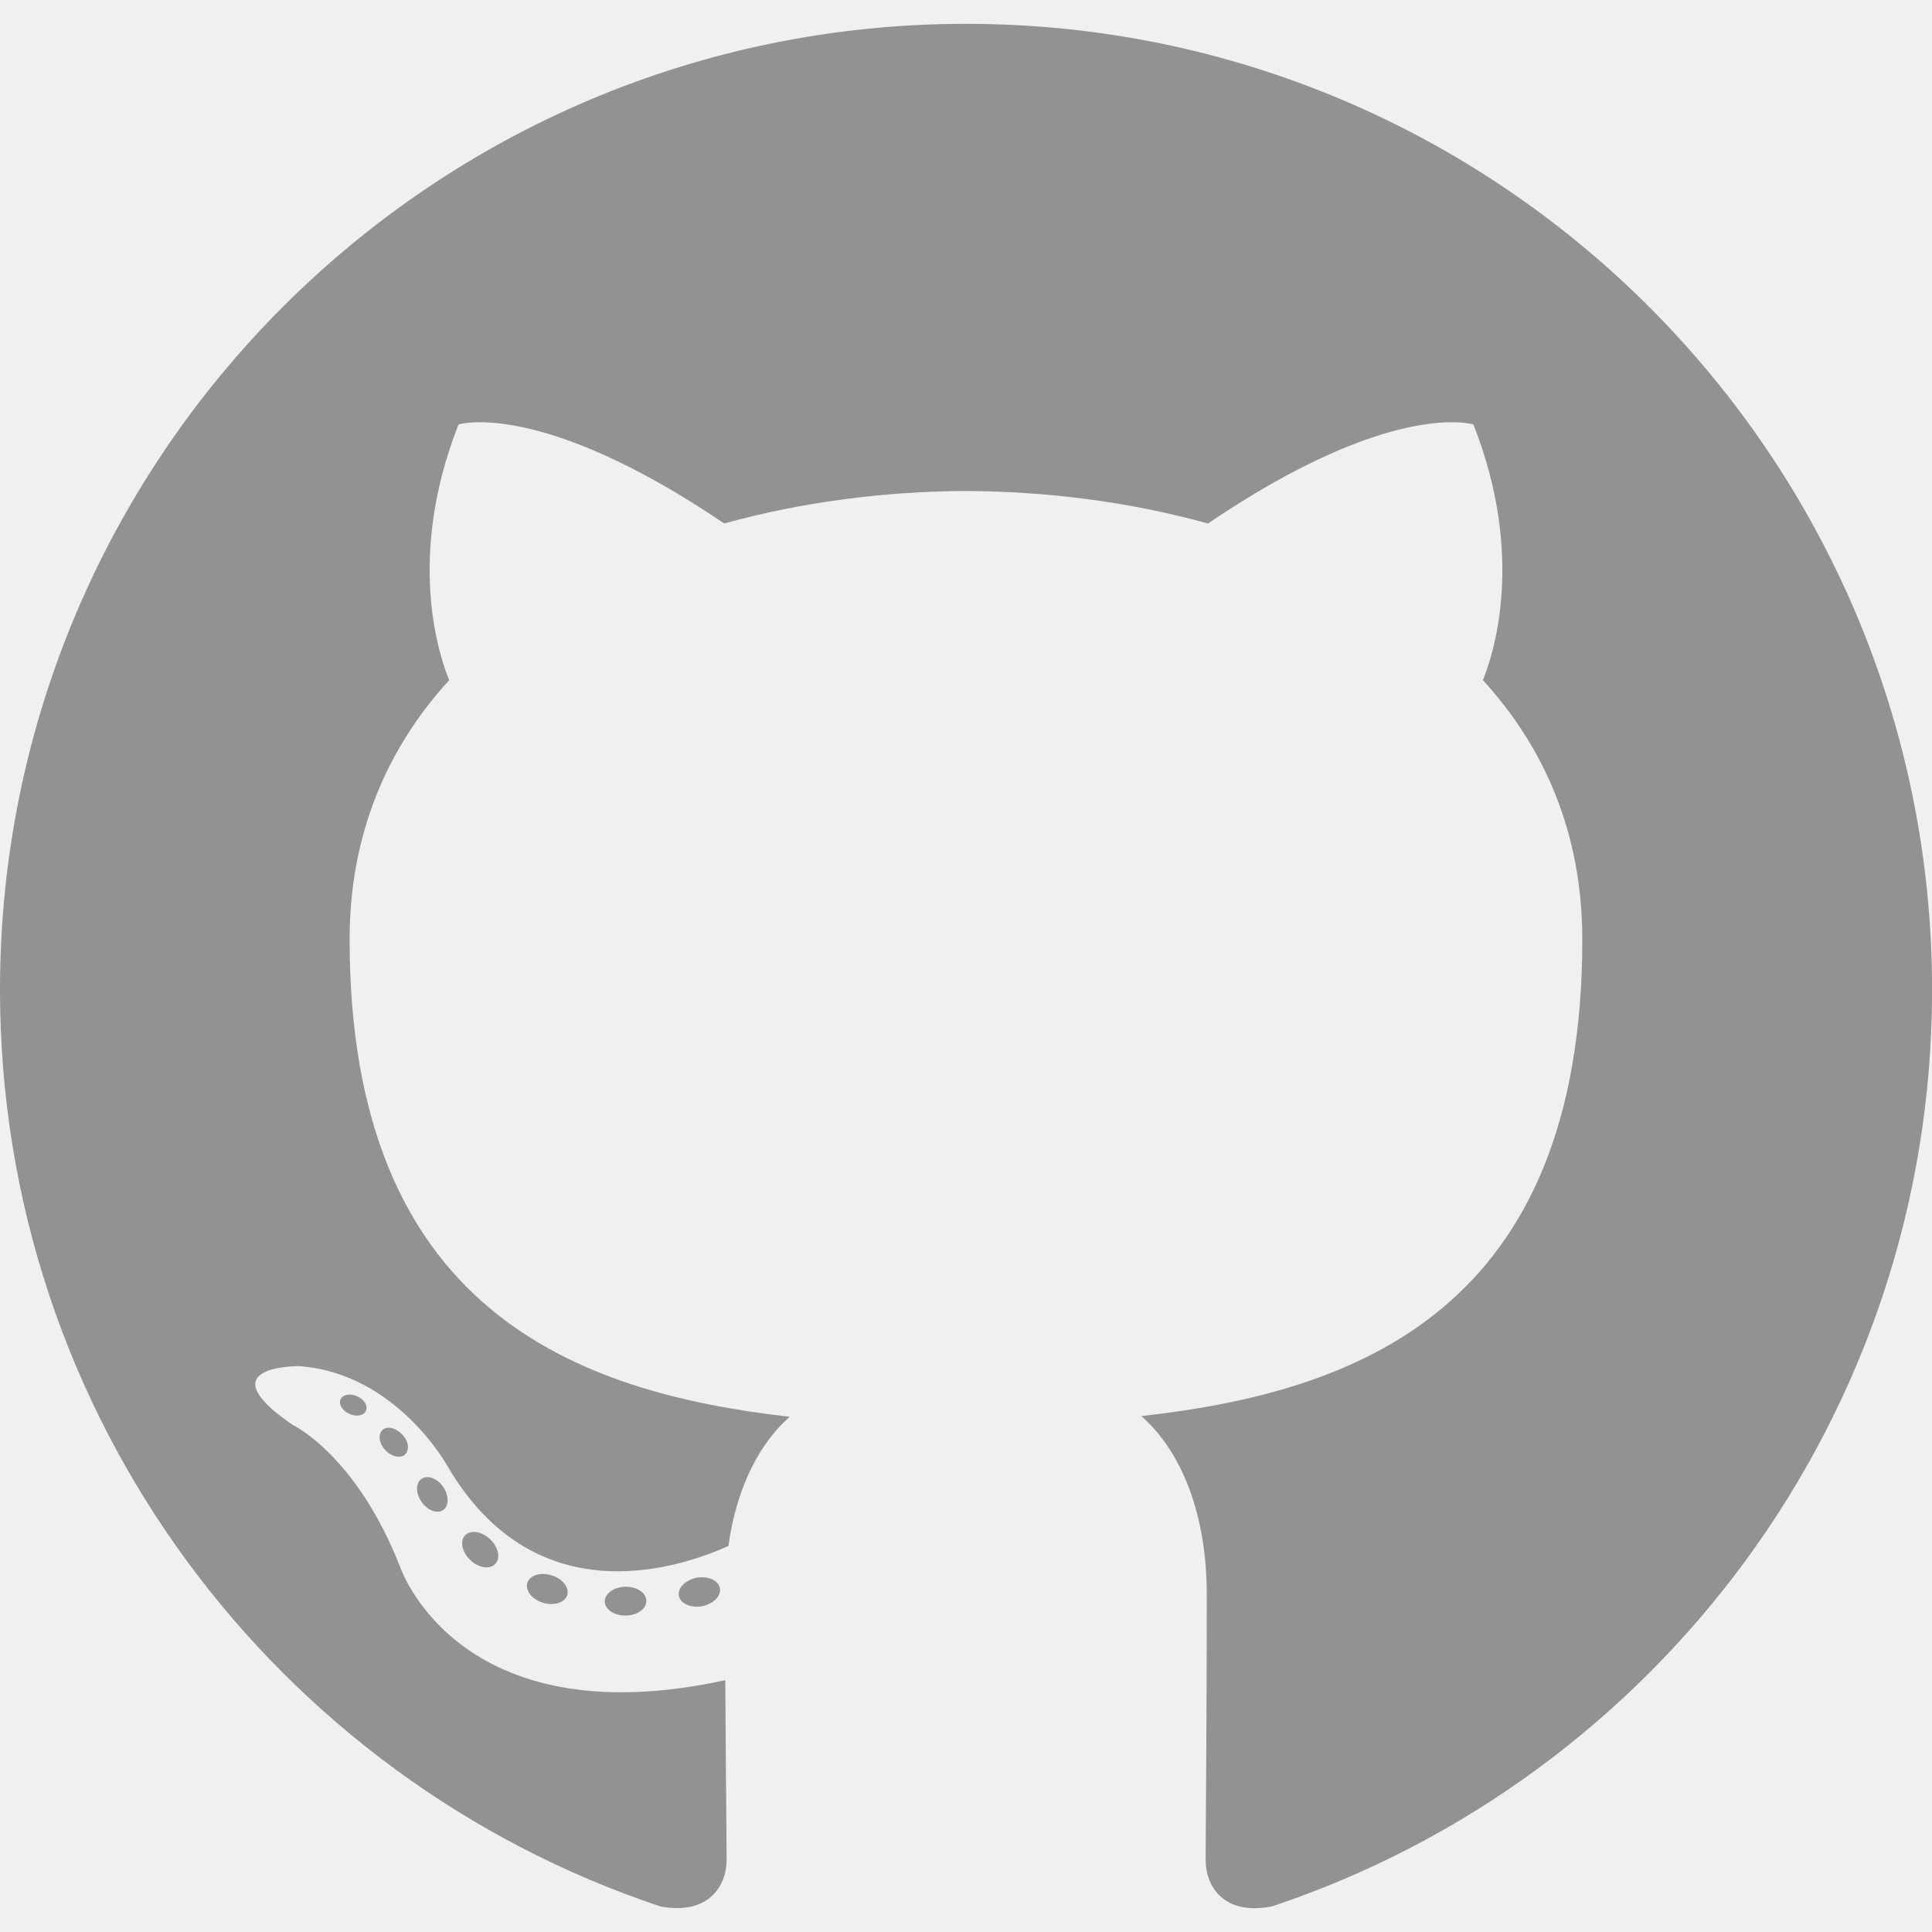
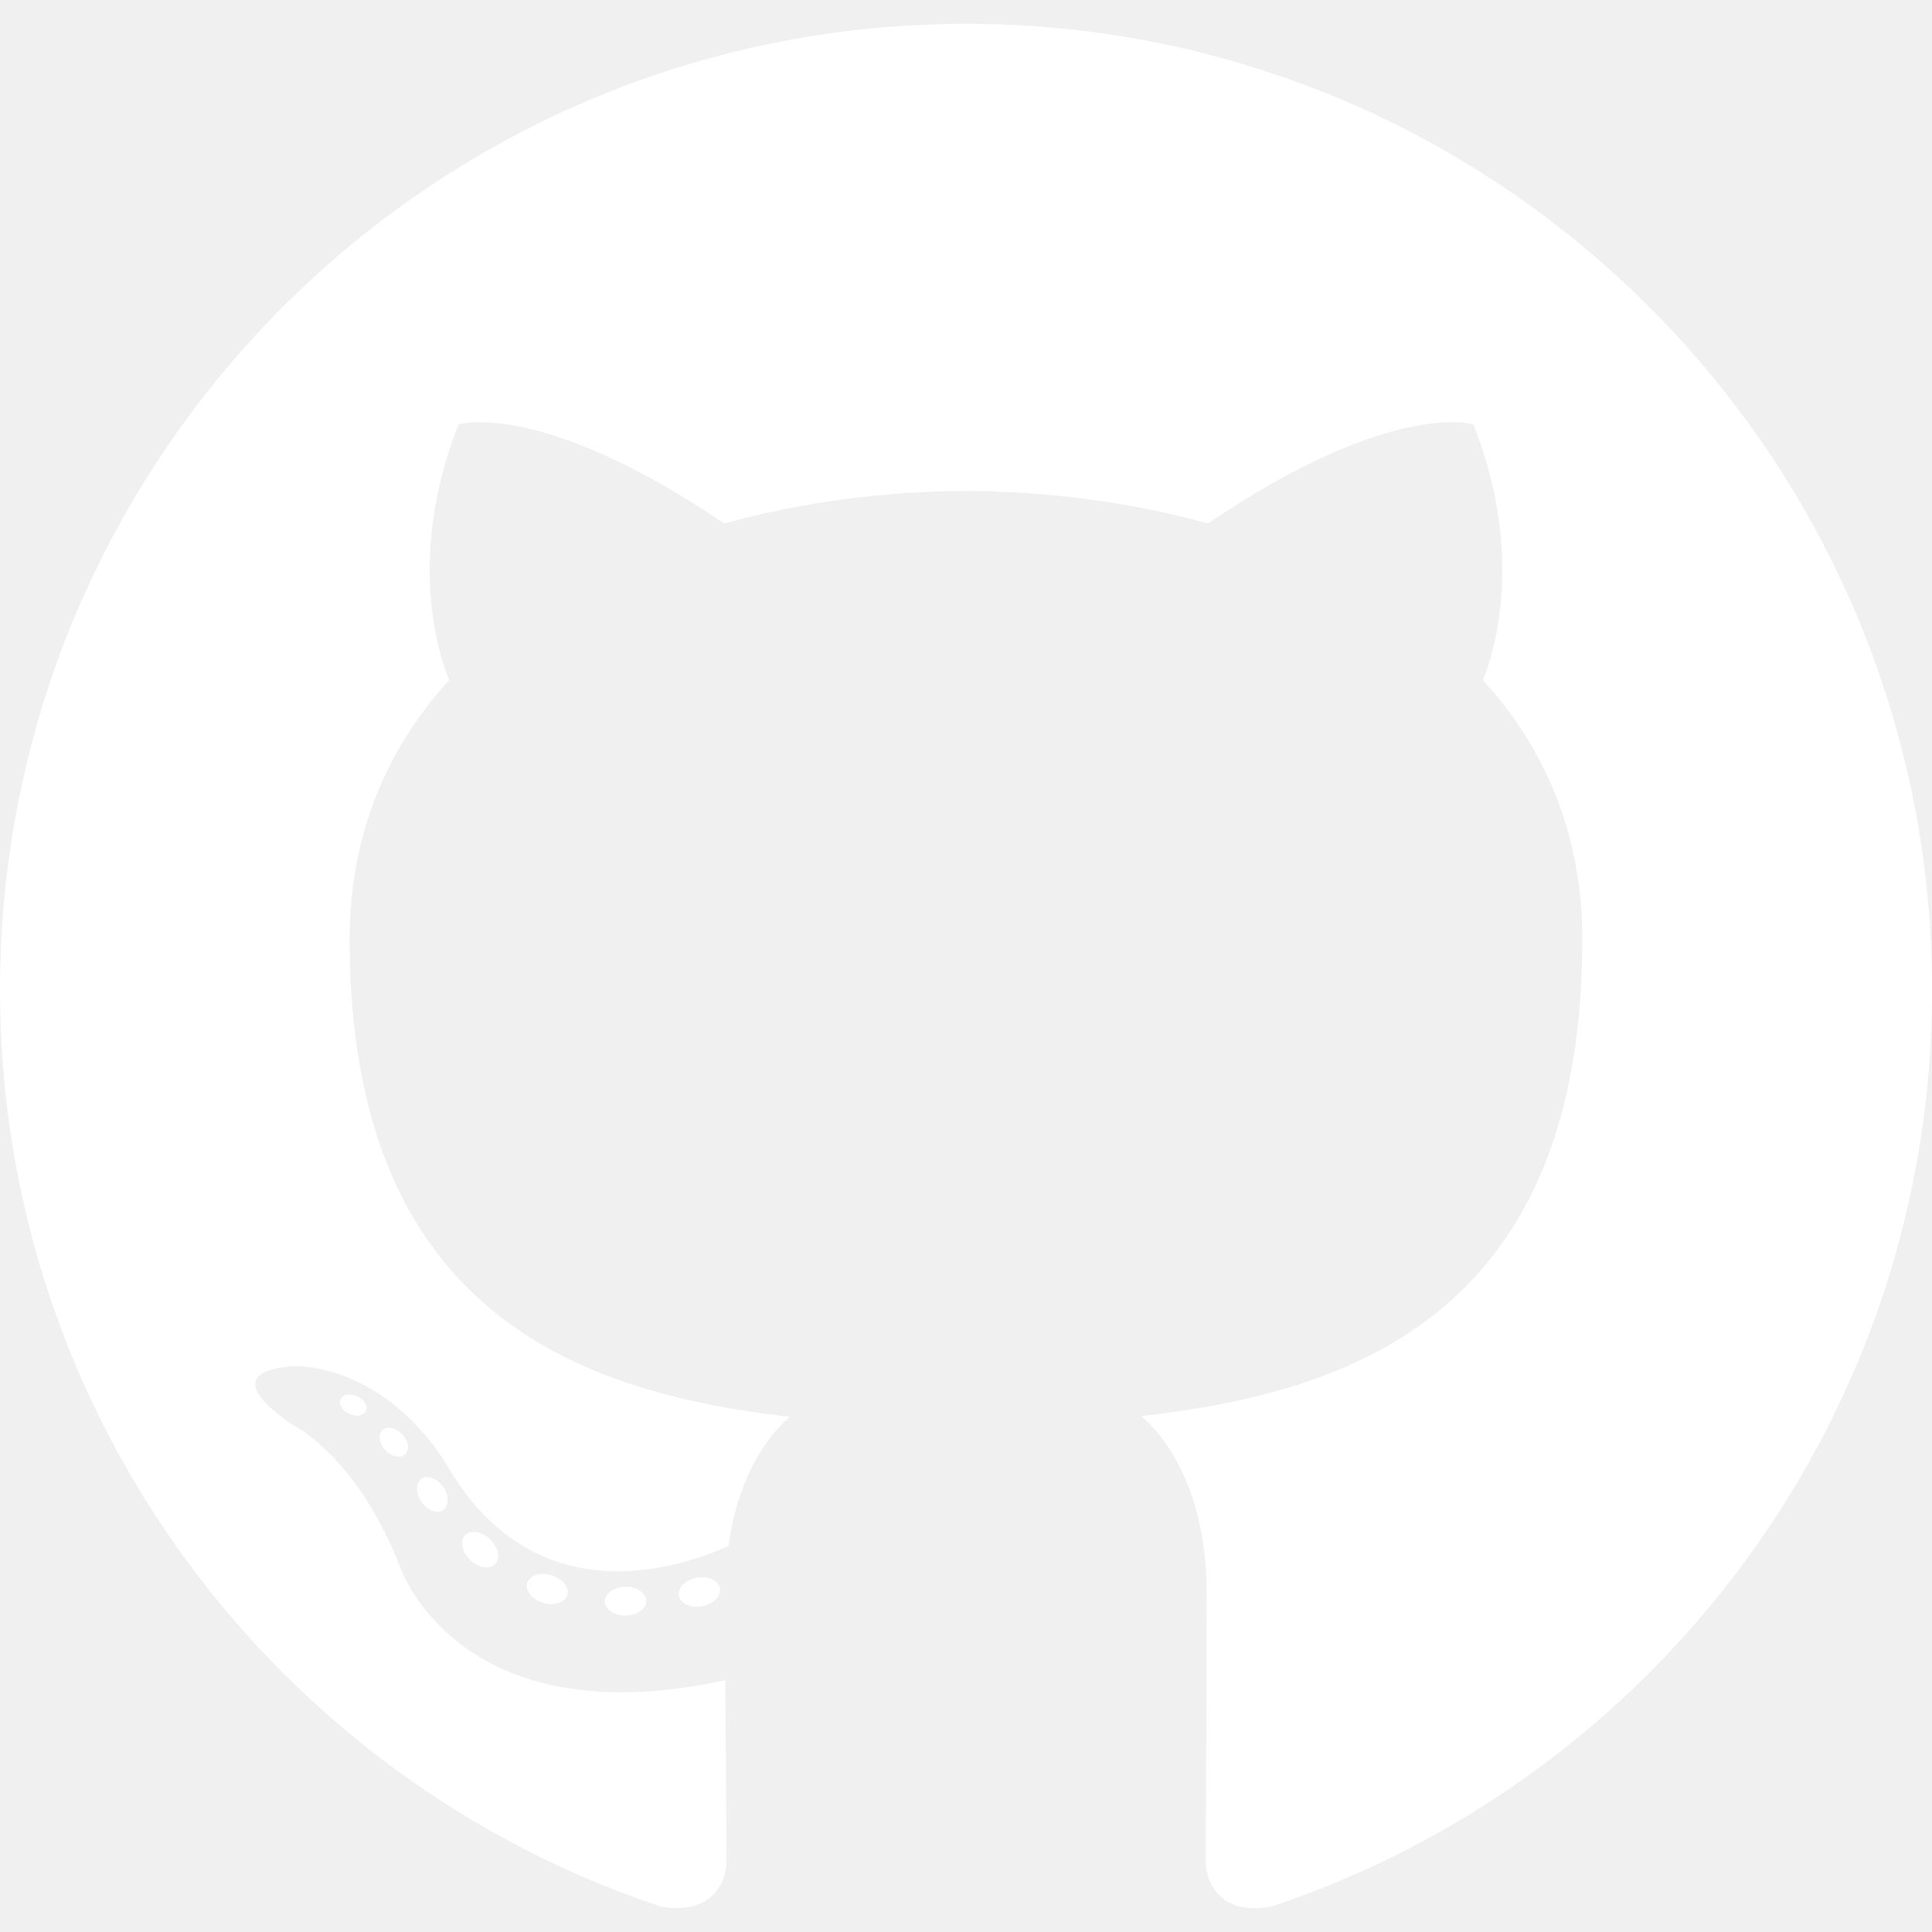
- <svg xmlns="http://www.w3.org/2000/svg" version="1.1" id="Capa_1" x="0px" y="0px" viewBox="0 0 24 24" style="enable-background:new 0 0 24 24;" xml:space="preserve" width="512" height="512" fill="#939293">
+ <svg xmlns="http://www.w3.org/2000/svg" version="1.1" id="Capa_1" x="0px" y="0px" viewBox="0 0 24 24" style="enable-background:new 0 0 24 24;" xml:space="preserve" width="512" height="512" fill="white">
  <g>
    <path style="fill-rule:evenodd;clip-rule:evenodd" d="M12,0.296c-6.627,0-12,5.372-12,12c0,5.302,3.438,9.8,8.206,11.387   c0.6,0.111,0.82-0.26,0.82-0.577c0-0.286-0.011-1.231-0.016-2.234c-3.338,0.726-4.043-1.416-4.043-1.416   C4.421,18.069,3.635,17.7,3.635,17.7c-1.089-0.745,0.082-0.729,0.082-0.729c1.205,0.085,1.839,1.237,1.839,1.237   c1.07,1.834,2.807,1.304,3.492,0.997C9.156,18.429,9.467,17.9,9.81,17.6c-2.665-0.303-5.467-1.332-5.467-5.93   c0-1.31,0.469-2.381,1.237-3.221C5.455,8.146,5.044,6.926,5.696,5.273c0,0,1.008-0.322,3.301,1.23   C9.954,6.237,10.98,6.104,12,6.099c1.02,0.005,2.047,0.138,3.006,0.404c2.29-1.553,3.297-1.23,3.297-1.23   c0.653,1.653,0.242,2.873,0.118,3.176c0.769,0.84,1.235,1.911,1.235,3.221c0,4.609-2.807,5.624-5.479,5.921   c0.43,0.372,0.814,1.103,0.814,2.222c0,1.606-0.014,2.898-0.014,3.293c0,0.319,0.216,0.694,0.824,0.576   c4.766-1.589,8.2-6.085,8.2-11.385C24,5.669,18.627,0.296,12,0.296z" />
    <path d="M4.545,17.526c-0.026,0.06-0.12,0.078-0.206,0.037c-0.087-0.039-0.136-0.121-0.108-0.18   c0.026-0.061,0.12-0.078,0.207-0.037C4.525,17.384,4.575,17.466,4.545,17.526L4.545,17.526z" />
    <path d="M5.031,18.068c-0.057,0.053-0.169,0.028-0.245-0.055c-0.079-0.084-0.093-0.196-0.035-0.249   c0.059-0.053,0.167-0.028,0.246,0.056C5.076,17.903,5.091,18.014,5.031,18.068L5.031,18.068z" />
    <path d="M5.504,18.759c-0.074,0.051-0.194,0.003-0.268-0.103c-0.074-0.107-0.074-0.235,0.002-0.286   c0.074-0.051,0.193-0.005,0.268,0.101C5.579,18.579,5.579,18.707,5.504,18.759L5.504,18.759z" />
    <path d="M6.152,19.427c-0.066,0.073-0.206,0.053-0.308-0.046c-0.105-0.097-0.134-0.234-0.068-0.307   c0.067-0.073,0.208-0.052,0.311,0.046C6.191,19.217,6.222,19.355,6.152,19.427L6.152,19.427z" />
    <path d="M7.047,19.814c-0.029,0.094-0.164,0.137-0.3,0.097C6.611,19.87,6.522,19.76,6.55,19.665   c0.028-0.095,0.164-0.139,0.301-0.096C6.986,19.609,7.075,19.719,7.047,19.814L7.047,19.814z" />
    <path d="M8.029,19.886c0.003,0.099-0.112,0.181-0.255,0.183c-0.143,0.003-0.26-0.077-0.261-0.174c0-0.1,0.113-0.181,0.256-0.184   C7.912,19.708,8.029,19.788,8.029,19.886L8.029,19.886z" />
    <path d="M8.943,19.731c0.017,0.096-0.082,0.196-0.224,0.222c-0.139,0.026-0.268-0.034-0.286-0.13   c-0.017-0.099,0.084-0.198,0.223-0.224C8.797,19.574,8.925,19.632,8.943,19.731L8.943,19.731z" />
  </g>
</svg>
